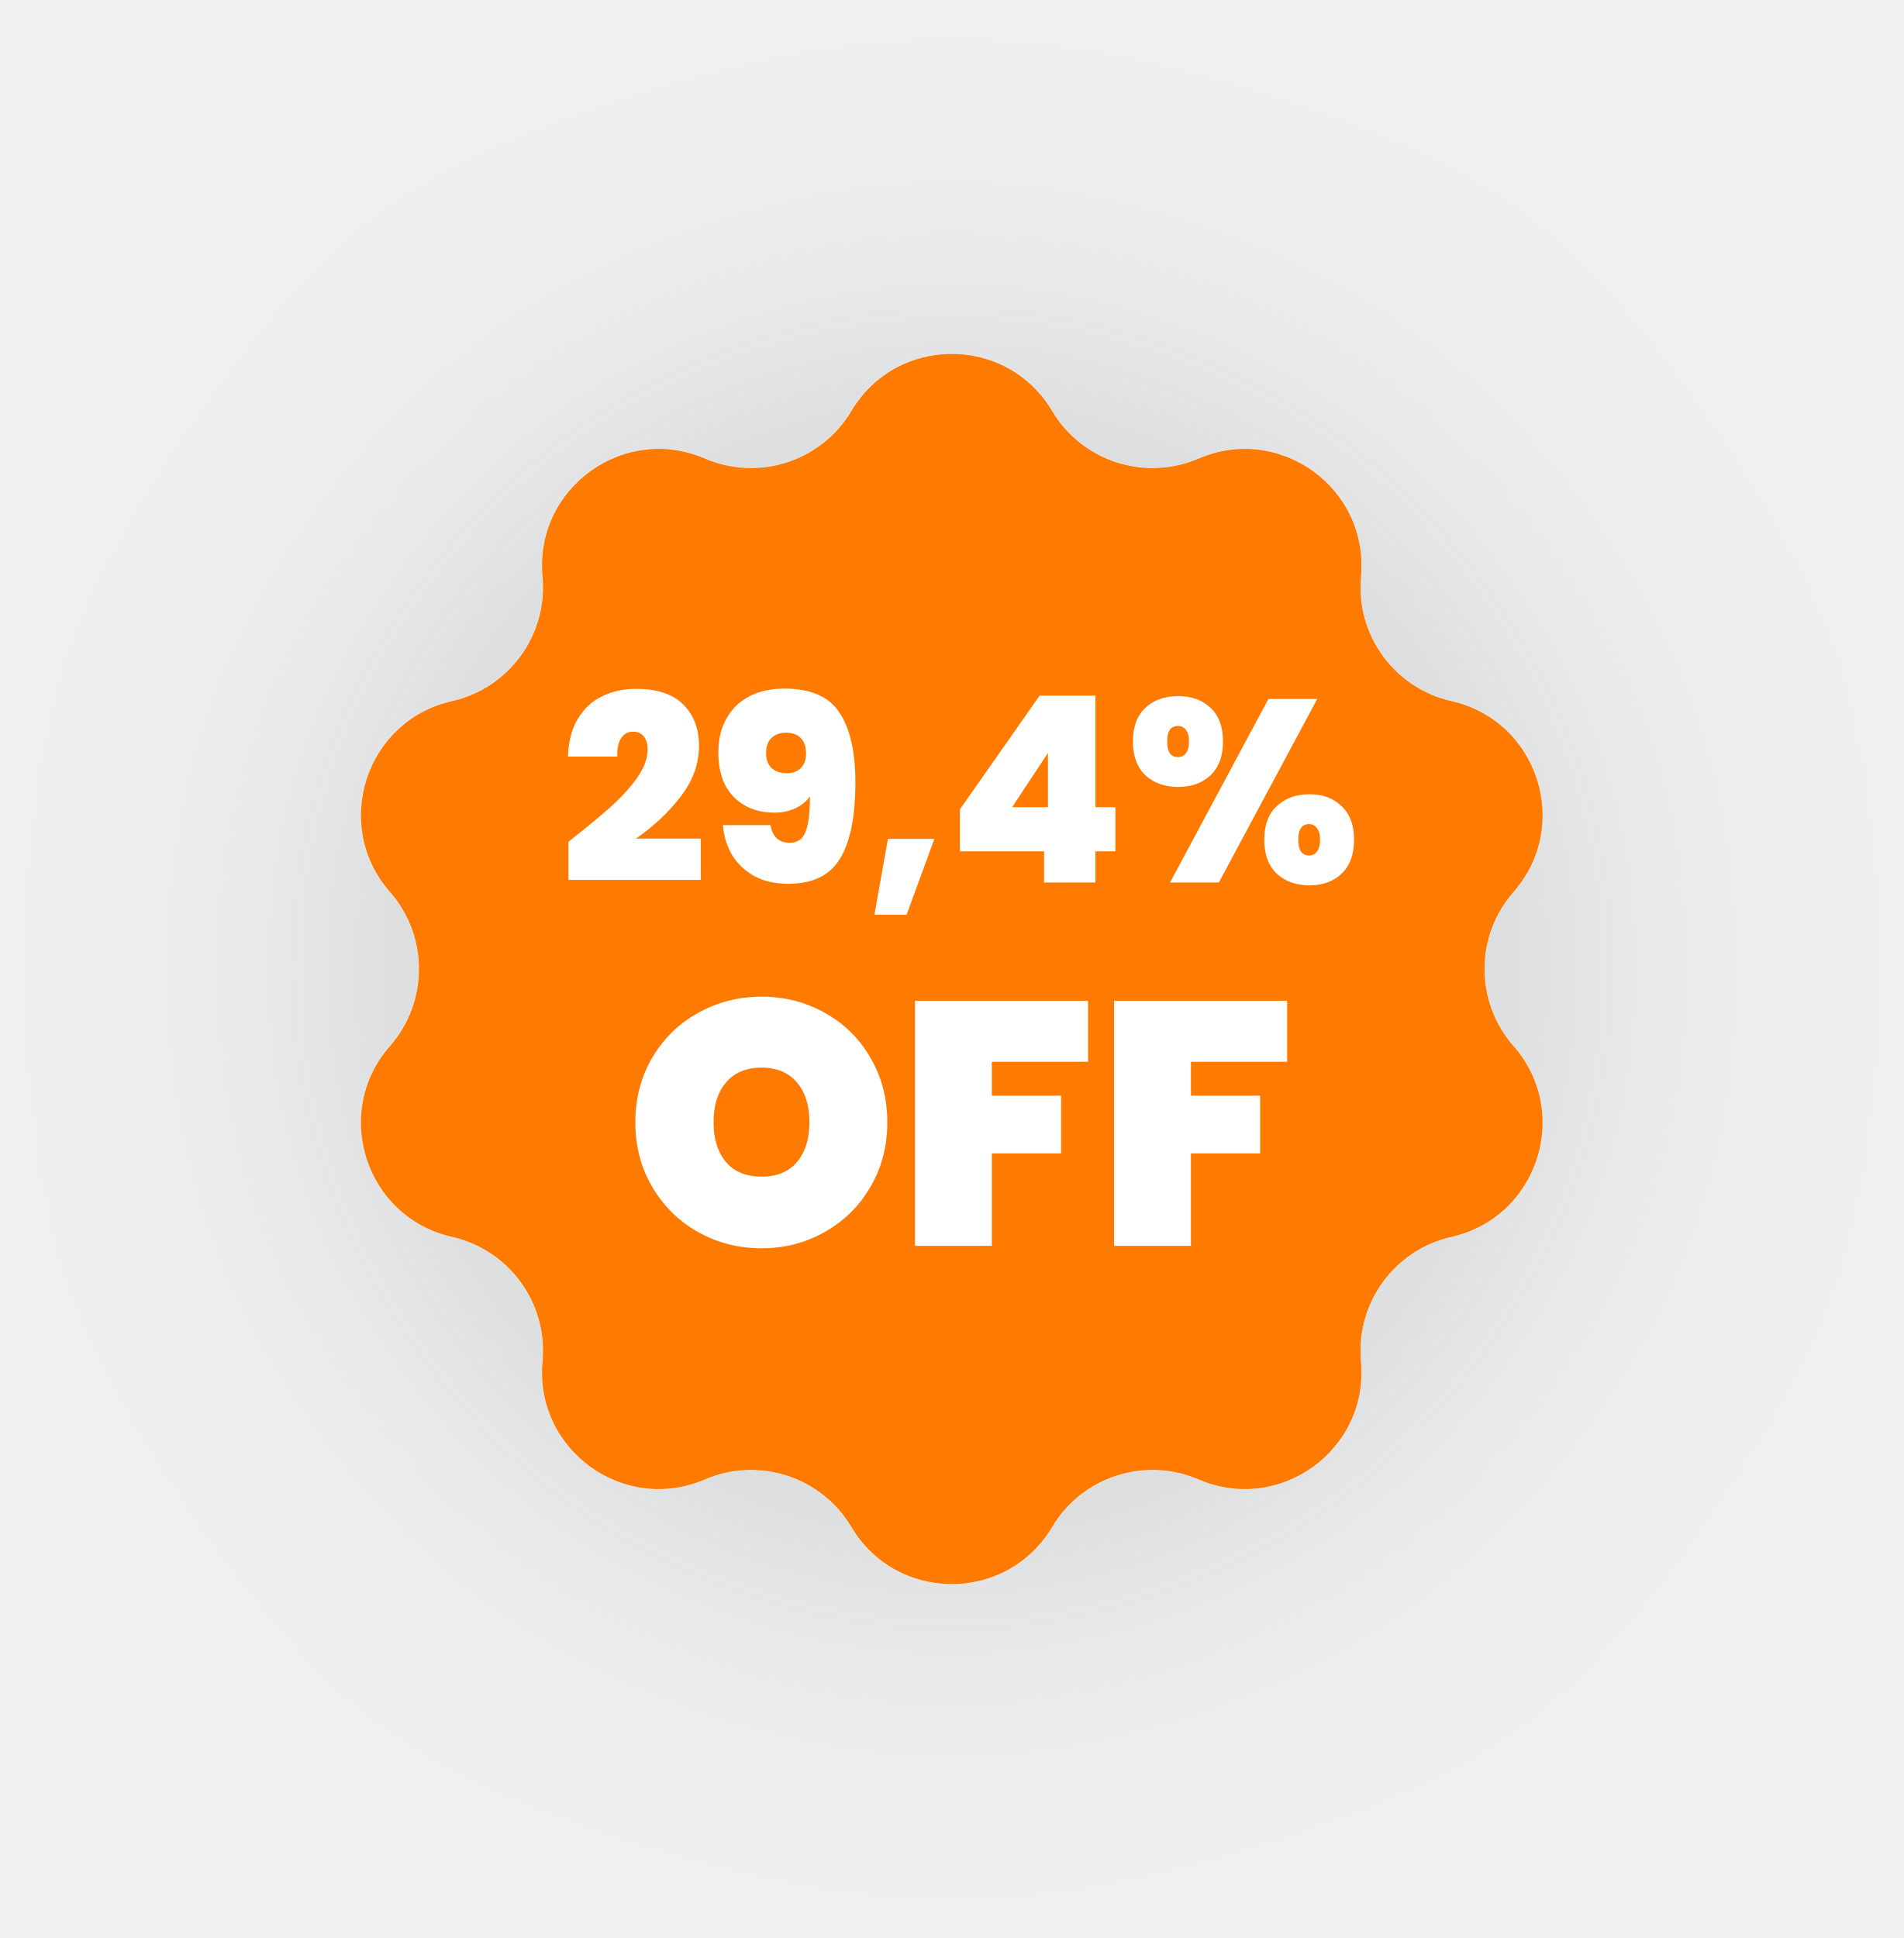
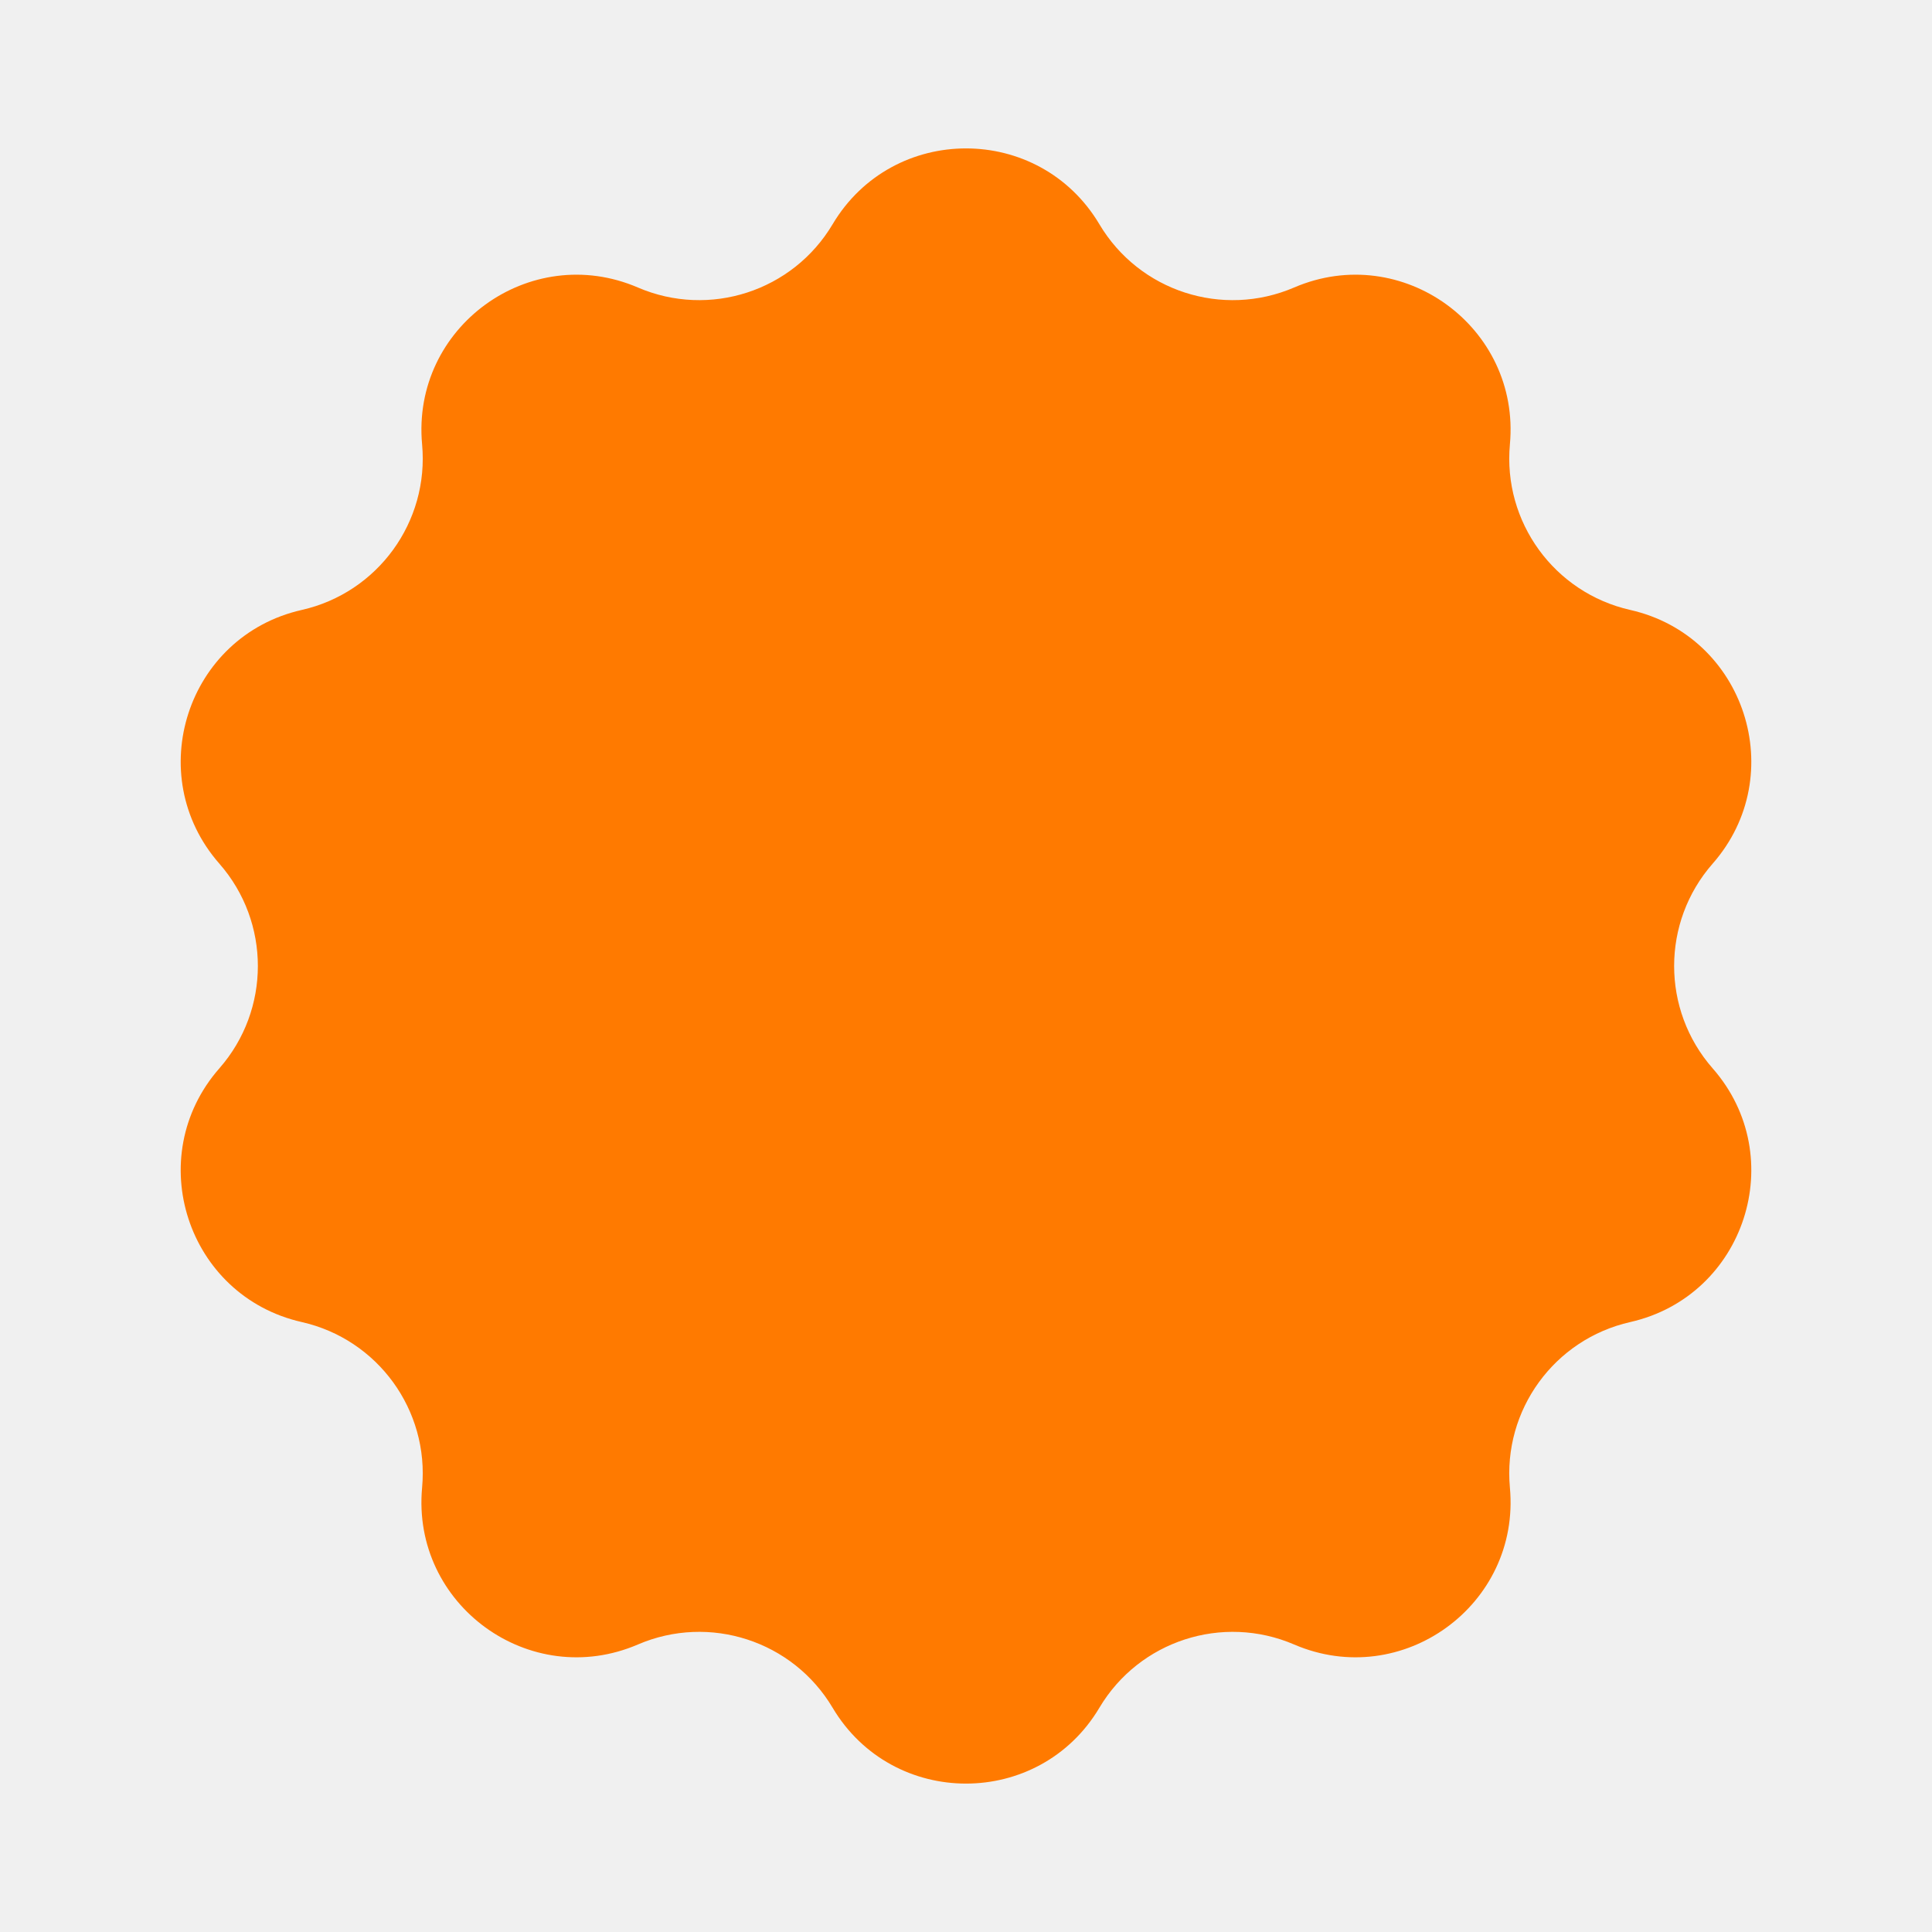
- <svg xmlns="http://www.w3.org/2000/svg" width="110" height="112" viewBox="0 0 110 112" fill="none">
-   <g filter="url(#filter0_d_2419_1536)">
-     <path d="M49.2 23.751C51.816 19.353 58.184 19.353 60.8 23.751C62.531 26.662 66.152 27.838 69.264 26.501C73.965 24.48 79.117 28.223 78.648 33.319C78.338 36.691 80.575 39.771 83.879 40.519C88.87 41.647 90.838 47.703 87.463 51.55C85.23 54.096 85.23 57.904 87.463 60.45C90.838 64.297 88.87 70.353 83.879 71.481C80.575 72.229 78.338 75.309 78.648 78.681C79.117 83.777 73.965 87.52 69.264 85.499C66.152 84.162 62.531 85.338 60.8 88.249C58.184 92.647 51.816 92.647 49.2 88.249C47.469 85.338 43.848 84.162 40.736 85.499C36.035 87.52 30.884 83.777 31.352 78.681C31.663 75.309 29.425 72.229 26.121 71.481C21.13 70.353 19.163 64.297 22.537 60.45C24.77 57.904 24.77 54.096 22.537 51.55C19.163 47.703 21.13 41.647 26.121 40.519C29.425 39.771 31.663 36.691 31.352 33.319C30.884 28.223 36.035 24.48 40.736 26.501C43.848 27.838 47.469 26.662 49.2 23.751Z" fill="#FF7A00" />
-     <path d="M32.85 48.645C33.821 47.885 34.615 47.23 35.236 46.68C35.855 46.13 36.376 45.565 36.795 44.985C37.215 44.395 37.425 43.835 37.425 43.305C37.425 42.985 37.35 42.735 37.2 42.555C37.06 42.375 36.85 42.285 36.571 42.285C36.281 42.285 36.056 42.41 35.895 42.66C35.736 42.9 35.66 43.255 35.67 43.725H32.821C32.85 42.835 33.045 42.1 33.406 41.52C33.766 40.93 34.236 40.5 34.816 40.23C35.395 39.95 36.041 39.81 36.751 39.81C37.98 39.81 38.895 40.115 39.495 40.725C40.096 41.335 40.395 42.125 40.395 43.095C40.395 44.135 40.045 45.11 39.346 46.02C38.656 46.93 37.791 47.745 36.751 48.465H40.501V50.85H32.85V48.645ZM44.526 47.685C44.645 48.365 45.016 48.705 45.636 48.705C46.086 48.705 46.391 48.495 46.55 48.075C46.721 47.645 46.806 46.96 46.806 46.02C46.605 46.31 46.325 46.54 45.965 46.71C45.605 46.88 45.2 46.965 44.751 46.965C43.791 46.965 43.011 46.665 42.41 46.065C41.81 45.465 41.511 44.6 41.511 43.47C41.511 42.73 41.666 42.085 41.975 41.535C42.285 40.975 42.725 40.545 43.295 40.245C43.876 39.945 44.55 39.795 45.321 39.795C46.85 39.795 47.916 40.26 48.516 41.19C49.126 42.11 49.431 43.45 49.431 45.21C49.431 47.18 49.136 48.65 48.545 49.62C47.965 50.59 46.965 51.075 45.545 51.075C44.776 51.075 44.111 50.92 43.55 50.61C43.001 50.29 42.575 49.875 42.276 49.365C41.986 48.845 41.821 48.285 41.781 47.685H44.526ZM45.456 44.685C45.806 44.685 46.081 44.585 46.281 44.385C46.48 44.175 46.581 43.895 46.581 43.545C46.581 43.145 46.475 42.845 46.266 42.645C46.066 42.445 45.785 42.345 45.425 42.345C45.066 42.345 44.781 42.45 44.571 42.66C44.37 42.86 44.27 43.15 44.27 43.53C44.27 43.88 44.37 44.16 44.571 44.37C44.781 44.58 45.075 44.685 45.456 44.685ZM53.997 48.48L52.392 52.86H50.532L51.312 48.48H53.997ZM55.474 49.2V46.77L60.079 40.2H63.304V46.65H64.459V49.2H63.304V51H60.334V49.2H55.474ZM60.559 43.515L58.489 46.65H60.559V43.515ZM65.47 42.855C65.47 42.005 65.71 41.355 66.19 40.905C66.67 40.455 67.3 40.23 68.08 40.23C68.85 40.23 69.475 40.455 69.955 40.905C70.435 41.355 70.675 42.005 70.675 42.855C70.675 43.695 70.435 44.345 69.955 44.805C69.475 45.255 68.85 45.48 68.08 45.48C67.31 45.48 66.68 45.255 66.19 44.805C65.71 44.345 65.47 43.695 65.47 42.855ZM76.12 40.395L70.435 51H67.615L73.3 40.395H76.12ZM68.065 41.955C67.655 41.955 67.45 42.255 67.45 42.855C67.45 43.455 67.655 43.755 68.065 43.755C68.265 43.755 68.42 43.68 68.53 43.53C68.65 43.38 68.71 43.155 68.71 42.855C68.71 42.555 68.65 42.33 68.53 42.18C68.42 42.03 68.265 41.955 68.065 41.955ZM73.06 48.525C73.06 47.685 73.3 47.04 73.78 46.59C74.27 46.13 74.9 45.9 75.67 45.9C76.44 45.9 77.06 46.13 77.53 46.59C78.01 47.04 78.25 47.685 78.25 48.525C78.25 49.375 78.01 50.03 77.53 50.49C77.06 50.94 76.44 51.165 75.67 51.165C74.9 51.165 74.27 50.94 73.78 50.49C73.3 50.03 73.06 49.375 73.06 48.525ZM75.655 47.625C75.235 47.625 75.025 47.925 75.025 48.525C75.025 49.135 75.235 49.44 75.655 49.44C75.845 49.44 75.995 49.365 76.105 49.215C76.225 49.055 76.285 48.825 76.285 48.525C76.285 48.235 76.225 48.015 76.105 47.865C75.995 47.705 75.845 47.625 75.655 47.625ZM44.015 72.14C42.682 72.14 41.455 71.827 40.335 71.2C39.229 70.573 38.349 69.707 37.695 68.6C37.042 67.493 36.715 66.247 36.715 64.86C36.715 63.473 37.042 62.227 37.695 61.12C38.349 60.013 39.229 59.153 40.335 58.54C41.455 57.913 42.682 57.6 44.015 57.6C45.349 57.6 46.569 57.913 47.675 58.54C48.782 59.153 49.655 60.013 50.295 61.12C50.949 62.227 51.275 63.473 51.275 64.86C51.275 66.247 50.949 67.493 50.295 68.6C49.655 69.707 48.775 70.573 47.655 71.2C46.549 71.827 45.335 72.14 44.015 72.14ZM44.015 68C44.895 68 45.575 67.72 46.055 67.16C46.535 66.587 46.775 65.82 46.775 64.86C46.775 63.887 46.535 63.12 46.055 62.56C45.575 61.987 44.895 61.7 44.015 61.7C43.122 61.7 42.435 61.987 41.955 62.56C41.475 63.12 41.235 63.887 41.235 64.86C41.235 65.82 41.475 66.587 41.955 67.16C42.435 67.72 43.122 68 44.015 68ZM62.877 57.84V61.36H57.317V63.32H61.317V66.66H57.317V72H52.877V57.84H62.877ZM74.381 57.84V61.36H68.821V63.32H72.821V66.66H68.821V72H64.381V57.84H74.381Z" fill="white" />
-   </g>
-   <defs>
-     <filter id="filter0_d_2419_1536" x="0.856" y="0.453" width="108.287" height="111.094" filterUnits="userSpaceOnUse" color-interpolation-filters="sRGB">
-       <feFlood flood-opacity="0" result="BackgroundImageFix" />
-       <feColorMatrix in="SourceAlpha" type="matrix" values="0 0 0 0 0 0 0 0 0 0 0 0 0 0 0 0 0 0 127 0" result="hardAlpha" />
-       <feOffset />
-       <feGaussianBlur stdDeviation="10" />
-       <feComposite in2="hardAlpha" operator="out" />
-       <feColorMatrix type="matrix" values="0 0 0 0 0.212 0 0 0 0 0.247 0 0 0 0 0.306 0 0 0 0.2 0" />
-       <feBlend mode="normal" in2="BackgroundImageFix" result="effect1_dropShadow_2419_1536" />
-       <feBlend mode="normal" in="SourceGraphic" in2="effect1_dropShadow_2419_1536" result="shape" />
-     </filter>
-   </defs>
+ <svg xmlns="http://www.w3.org/2000/svg" width="84" height="84" viewBox="0 0 84 84" fill="none">
+   <path d="M36.2 9.751C38.816 5.353 45.184 5.353 47.8 9.751V9.751C49.531 12.662 53.152 13.838 56.264 12.501V12.501C60.965 10.48 66.117 14.223 65.648 19.319V19.319C65.338 22.691 67.575 25.771 70.879 26.519V26.519C75.87 27.647 77.838 33.703 74.463 37.55V37.55C72.23 40.096 72.23 43.904 74.463 46.45V46.45C77.838 50.297 75.87 56.353 70.879 57.481V57.481C67.575 58.229 65.338 61.309 65.648 64.681V64.681C66.117 69.777 60.965 73.52 56.264 71.499V71.499C53.152 70.162 49.531 71.338 47.8 74.249V74.249C45.184 78.647 38.816 78.647 36.2 74.249V74.249C34.469 71.338 30.848 70.162 27.736 71.499V71.499C23.035 73.52 17.884 69.777 18.352 64.681V64.681C18.663 61.309 16.425 58.229 13.121 57.481V57.481C8.13 56.353 6.163 50.297 9.537 46.45V46.45C11.77 43.904 11.77 40.096 9.537 37.55V37.55C6.163 33.703 8.13 27.647 13.121 26.519V26.519C16.425 25.771 18.663 22.691 18.352 19.319V19.319C17.884 14.223 23.035 10.48 27.736 12.501V12.501C30.848 13.838 34.469 12.662 36.2 9.751V9.751Z" fill="#FF7A00" />
</svg>
